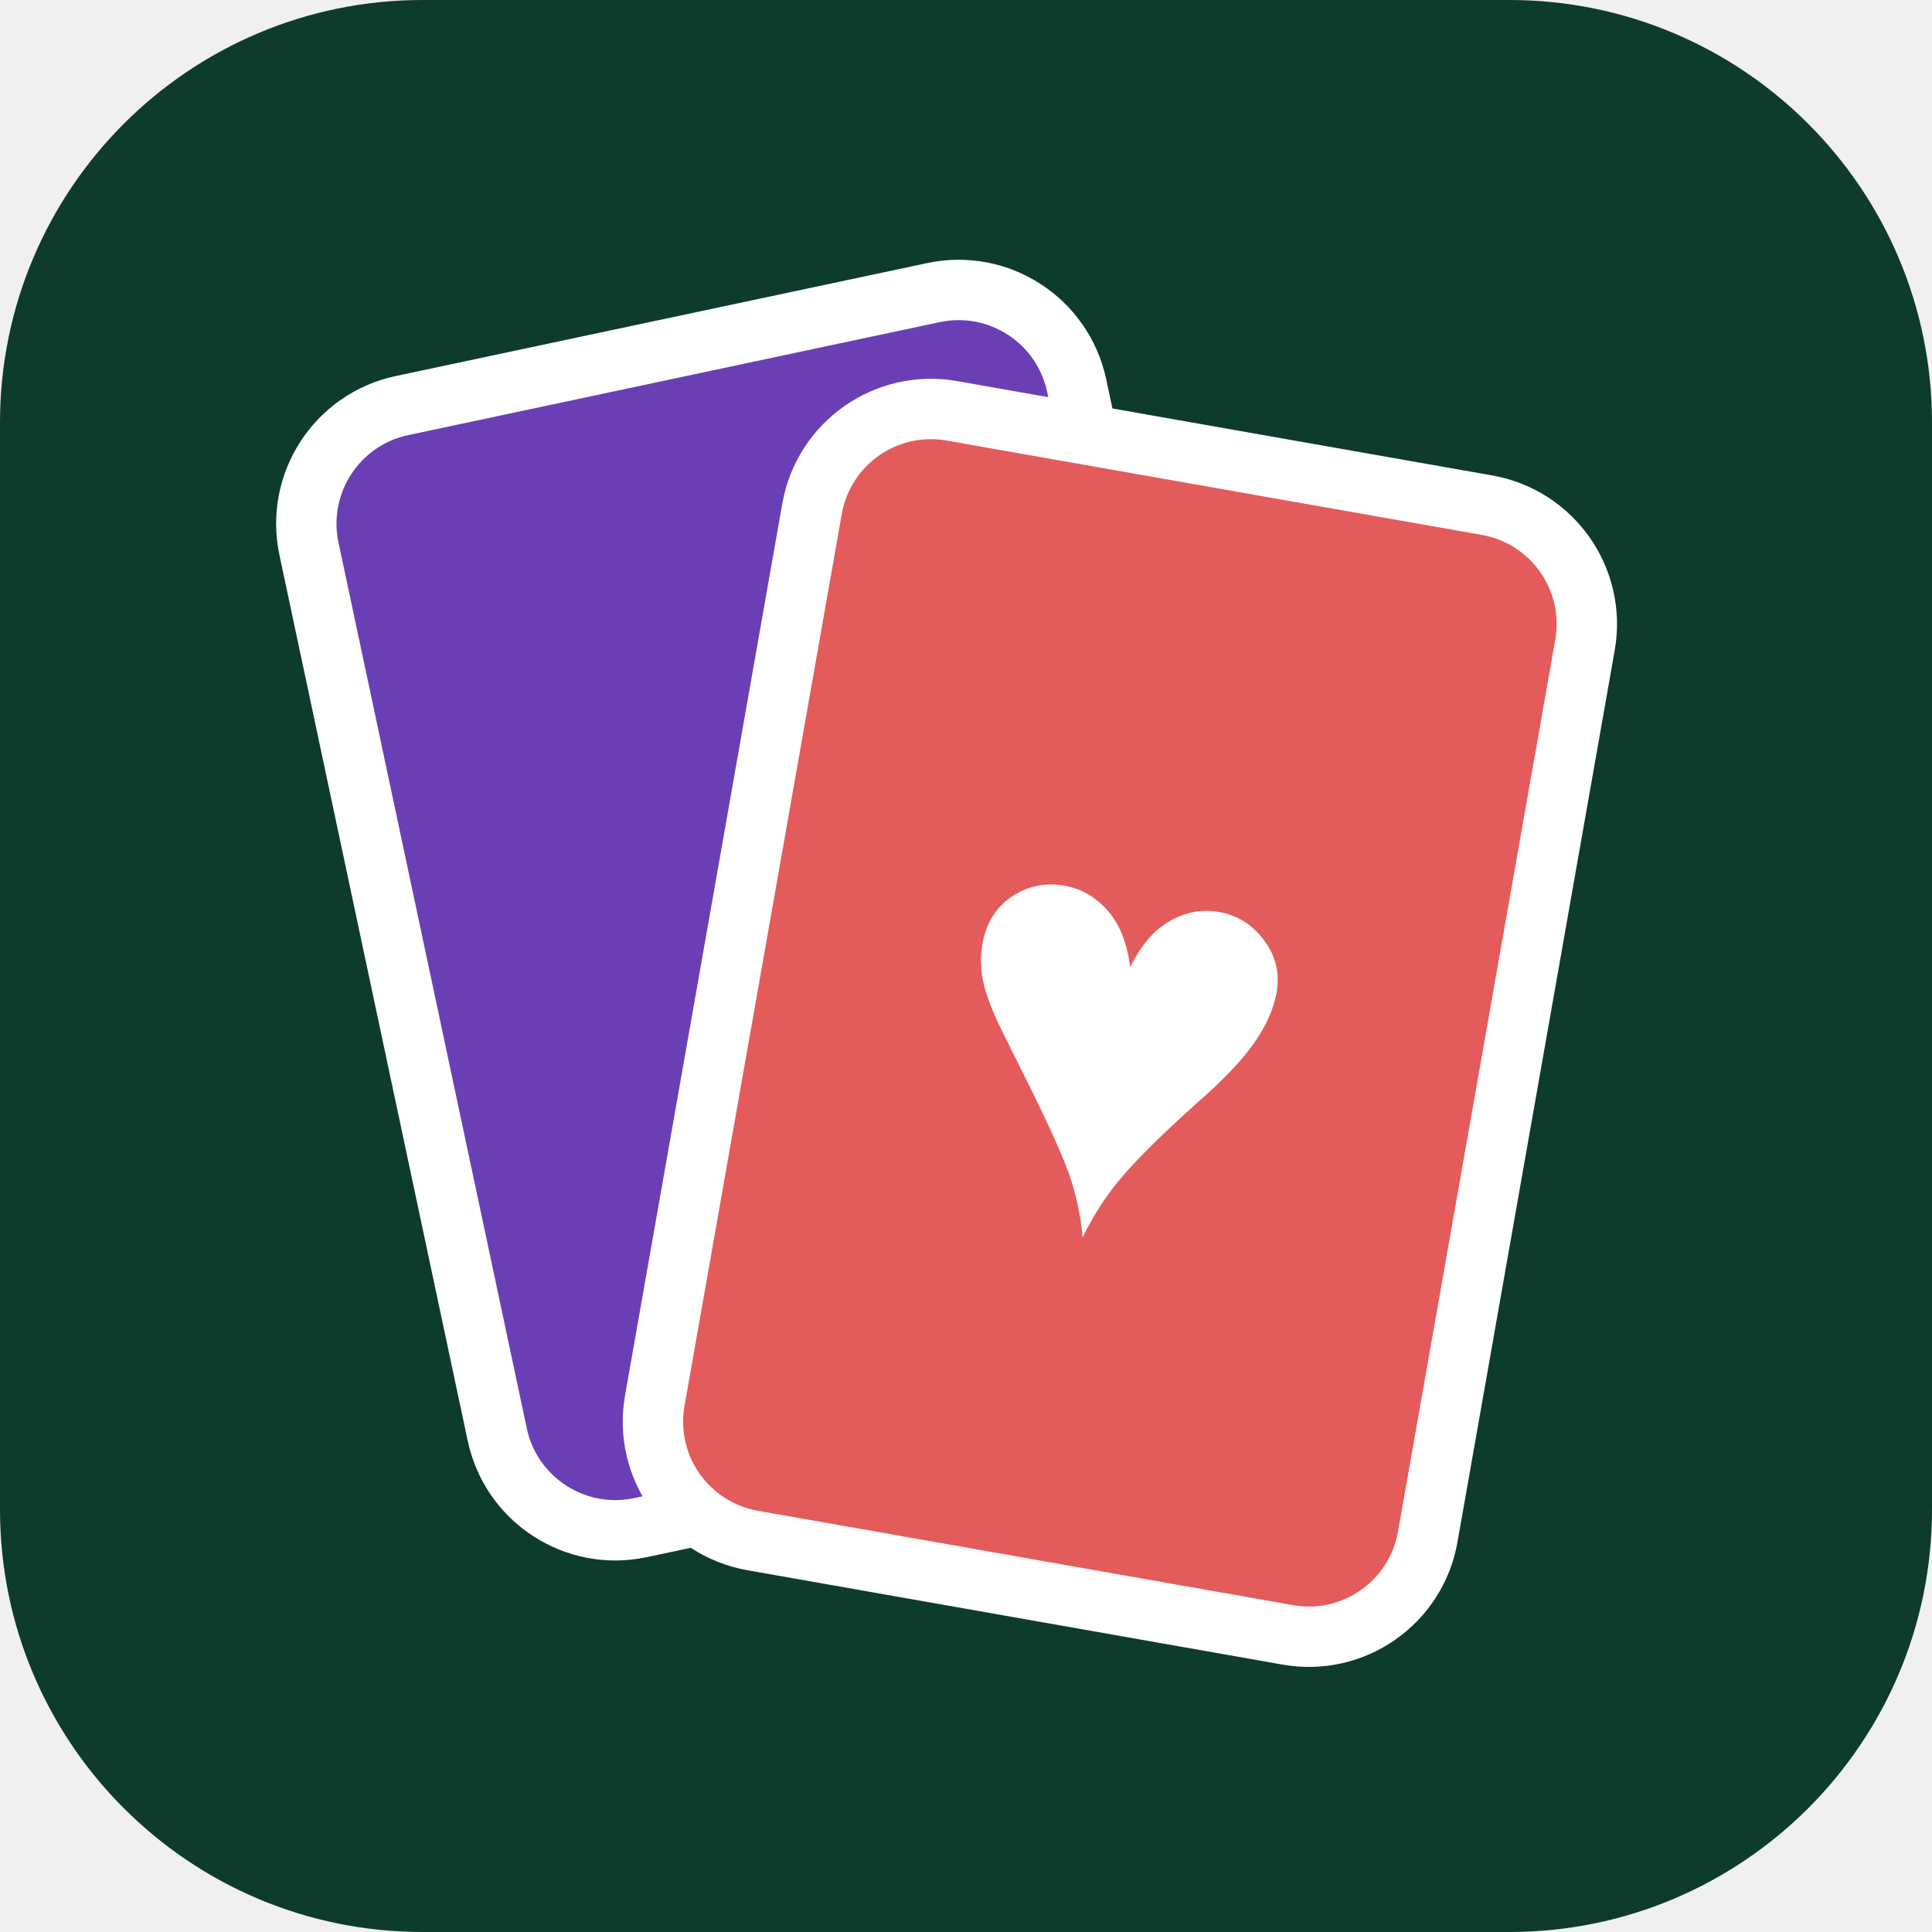
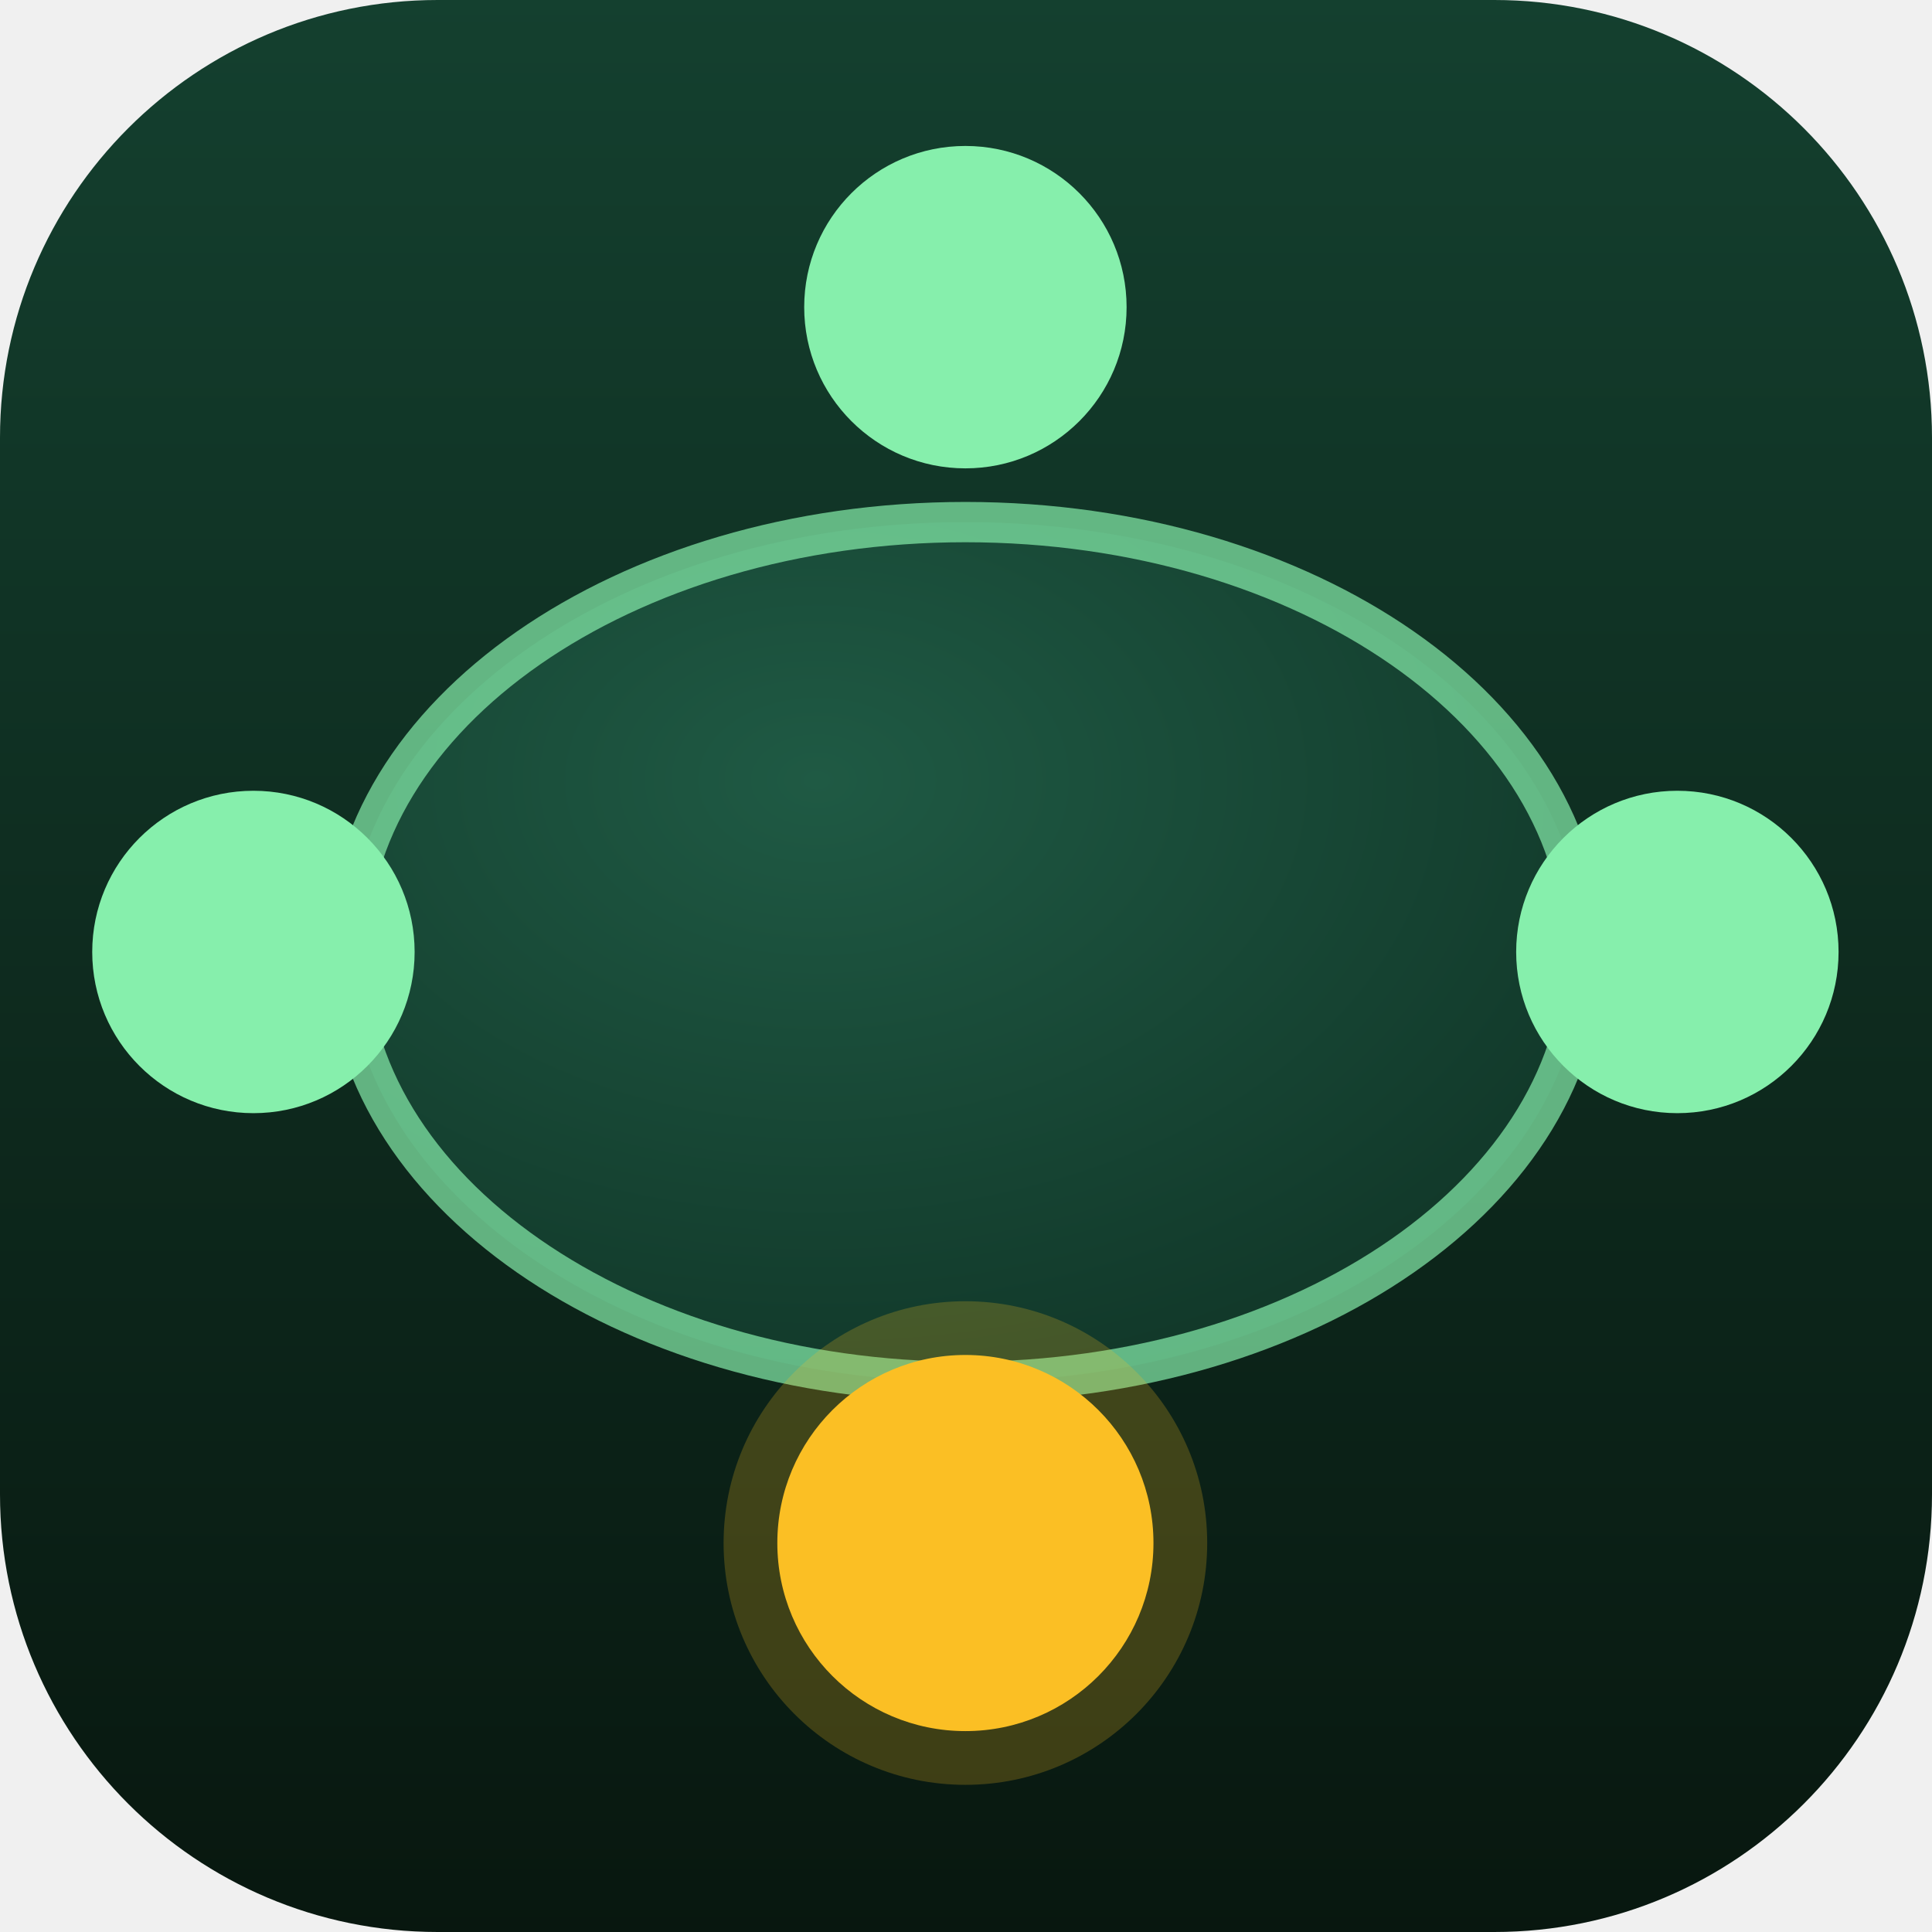
- <svg xmlns="http://www.w3.org/2000/svg" viewBox="0 0 64 64">
-   <rect width="64" height="64" rx="14" fill="#0d3b2c" />
-   <g transform="rotate(-12 32 34)">
-     <rect x="14" y="10" width="26" height="38" rx="4" fill="#6a3fb5" stroke="#fff" stroke-width="2" />
-   </g>
-   <g transform="rotate(10 32 34)">
-     <rect x="24" y="14" width="26" height="38" rx="4" fill="#e45b5b" stroke="#fff" stroke-width="2" />
-     <text x="37" y="40" font-size="20" text-anchor="middle" fill="#fff">♥</text>
+ <svg xmlns="http://www.w3.org/2000/svg" viewBox="0 0 256 256" width="256" height="256" role="img">
+   <defs>
+     <linearGradient id="gh" x1="0" y1="0" x2="0" y2="1">
+       <stop offset="0" stop-color="#14402f" />
+       <stop offset="1" stop-color="#08170f" />
+     </linearGradient>
+   </defs>
+   <rect width="256" height="256" rx="58" fill="url(#gh)" />
+   <g transform="translate(14 14) scale(0.89)">
+     <defs>
+       <radialGradient id="tih" cx="38%" cy="30%" r="90%">
+         <stop offset="0" stop-color="#1f5a44" />
+         <stop offset="1" stop-color="#0e3023" />
+       </radialGradient>
+     </defs>
+     <ellipse cx="128" cy="126" rx="92" ry="64" fill="url(#tih)" stroke="#86efac" stroke-opacity=".7" stroke-width="6" />
+     <circle cx="128" cy="30" r="24" fill="#86efac" />
+     <circle cx="22" cy="126" r="24" fill="#86efac" />
+     <circle cx="234" cy="126" r="24" fill="#86efac" />
+     <circle cx="128" cy="214" r="36" fill="#fbbf24" fill-opacity=".22" />
+     <circle cx="128" cy="214" r="28" fill="#fbbf24" />
  </g>
</svg>
